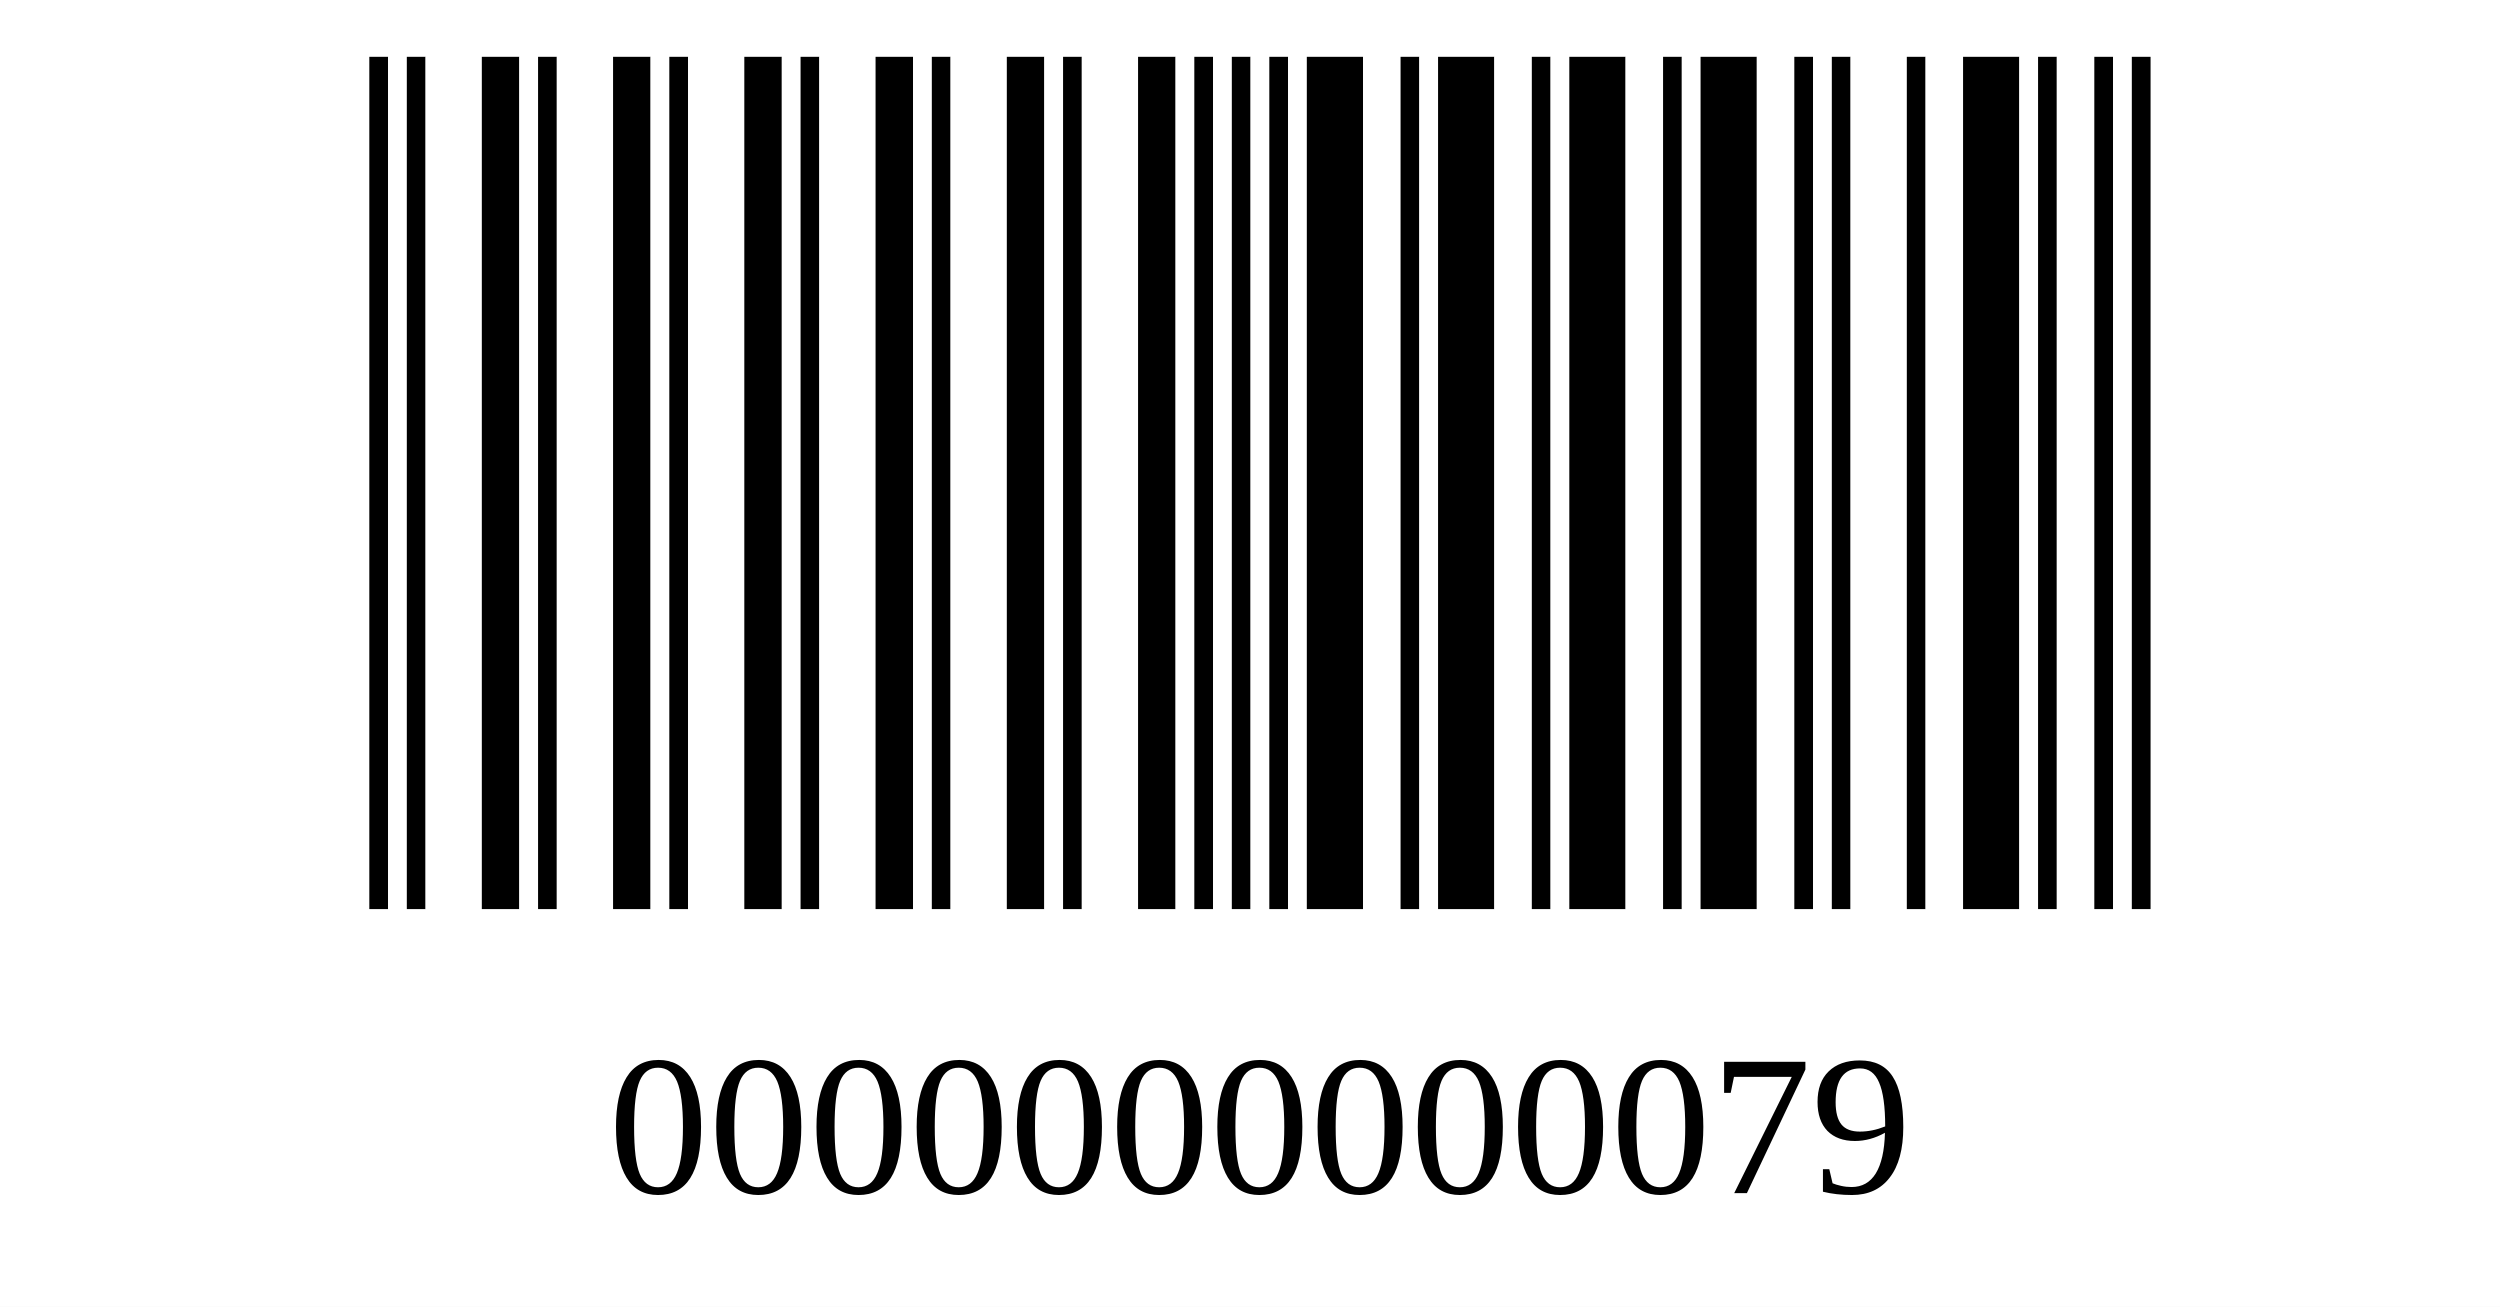
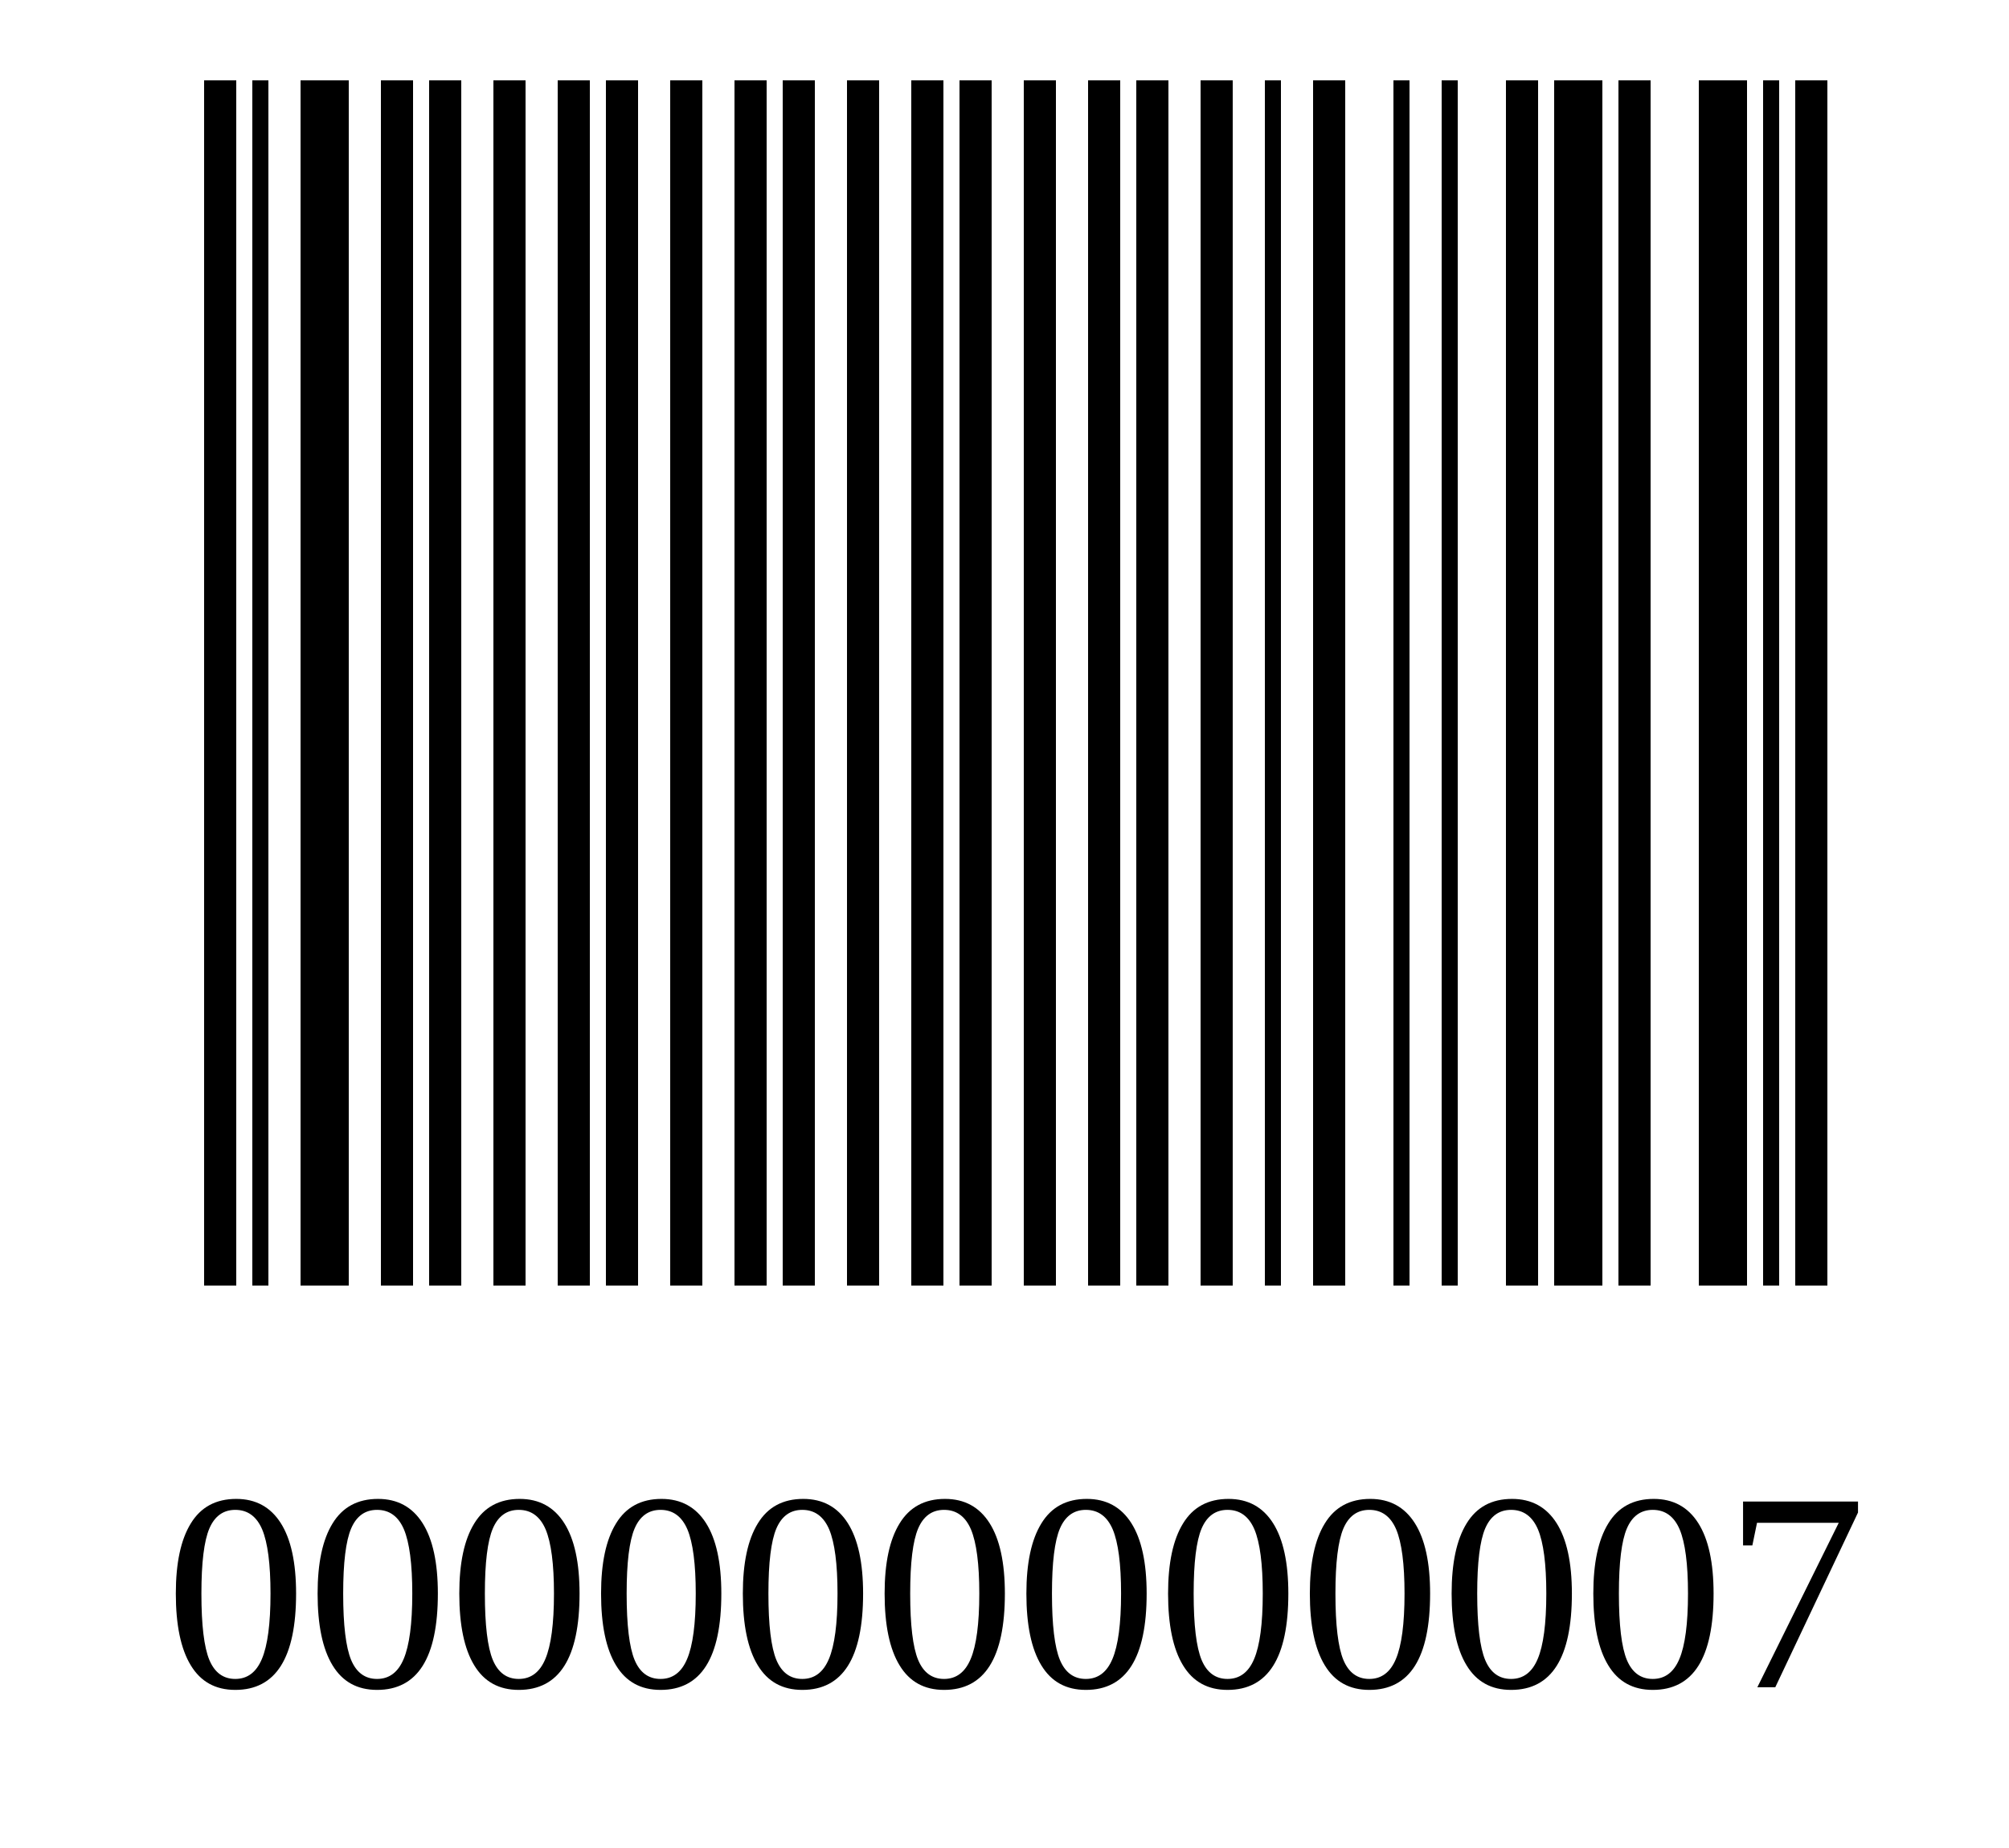
- <svg xmlns="http://www.w3.org/2000/svg" height="23.000mm" version="1.1" width="44.000mm">
+ <svg xmlns="http://www.w3.org/2000/svg" height="23.000mm" version="1.1" width="25.000mm">
  <g id="barcode_group">
    <rect height="100%" style="fill:white" width="100%" />
-     <rect height="15.000mm" style="fill:black;" width="0.330mm" x="6.500mm" y="1.000mm" />
-     <rect height="15.000mm" style="fill:white;" width="0.330mm" x="6.830mm" y="1.000mm" />
-     <rect height="15.000mm" style="fill:black;" width="0.330mm" x="7.160mm" y="1.000mm" />
-     <rect height="15.000mm" style="fill:white;" width="0.990mm" x="7.490mm" y="1.000mm" />
-     <rect height="15.000mm" style="fill:black;" width="0.660mm" x="8.480mm" y="1.000mm" />
-     <rect height="15.000mm" style="fill:white;" width="0.330mm" x="9.140mm" y="1.000mm" />
-     <rect height="15.000mm" style="fill:black;" width="0.330mm" x="9.470mm" y="1.000mm" />
-     <rect height="15.000mm" style="fill:white;" width="0.990mm" x="9.800mm" y="1.000mm" />
-     <rect height="15.000mm" style="fill:black;" width="0.660mm" x="10.790mm" y="1.000mm" />
-     <rect height="15.000mm" style="fill:white;" width="0.330mm" x="11.450mm" y="1.000mm" />
-     <rect height="15.000mm" style="fill:black;" width="0.330mm" x="11.780mm" y="1.000mm" />
-     <rect height="15.000mm" style="fill:white;" width="0.990mm" x="12.110mm" y="1.000mm" />
-     <rect height="15.000mm" style="fill:black;" width="0.660mm" x="13.100mm" y="1.000mm" />
-     <rect height="15.000mm" style="fill:white;" width="0.330mm" x="13.760mm" y="1.000mm" />
-     <rect height="15.000mm" style="fill:black;" width="0.330mm" x="14.090mm" y="1.000mm" />
-     <rect height="15.000mm" style="fill:white;" width="0.990mm" x="14.420mm" y="1.000mm" />
-     <rect height="15.000mm" style="fill:black;" width="0.660mm" x="15.410mm" y="1.000mm" />
-     <rect height="15.000mm" style="fill:white;" width="0.330mm" x="16.070mm" y="1.000mm" />
-     <rect height="15.000mm" style="fill:black;" width="0.330mm" x="16.400mm" y="1.000mm" />
-     <rect height="15.000mm" style="fill:white;" width="0.990mm" x="16.730mm" y="1.000mm" />
-     <rect height="15.000mm" style="fill:black;" width="0.660mm" x="17.720mm" y="1.000mm" />
-     <rect height="15.000mm" style="fill:white;" width="0.330mm" x="18.380mm" y="1.000mm" />
-     <rect height="15.000mm" style="fill:black;" width="0.330mm" x="18.710mm" y="1.000mm" />
-     <rect height="15.000mm" style="fill:white;" width="0.990mm" x="19.040mm" y="1.000mm" />
-     <rect height="15.000mm" style="fill:black;" width="0.660mm" x="20.030mm" y="1.000mm" />
-     <rect height="15.000mm" style="fill:white;" width="0.330mm" x="20.690mm" y="1.000mm" />
-     <rect height="15.000mm" style="fill:black;" width="0.330mm" x="21.020mm" y="1.000mm" />
-     <rect height="15.000mm" style="fill:white;" width="0.330mm" x="21.350mm" y="1.000mm" />
-     <rect height="15.000mm" style="fill:black;" width="0.330mm" x="21.680mm" y="1.000mm" />
-     <rect height="15.000mm" style="fill:white;" width="0.330mm" x="22.010mm" y="1.000mm" />
-     <rect height="15.000mm" style="fill:black;" width="0.330mm" x="22.340mm" y="1.000mm" />
-     <rect height="15.000mm" style="fill:white;" width="0.330mm" x="22.670mm" y="1.000mm" />
-     <rect height="15.000mm" style="fill:black;" width="0.990mm" x="23.000mm" y="1.000mm" />
-     <rect height="15.000mm" style="fill:white;" width="0.660mm" x="23.990mm" y="1.000mm" />
-     <rect height="15.000mm" style="fill:black;" width="0.330mm" x="24.650mm" y="1.000mm" />
-     <rect height="15.000mm" style="fill:white;" width="0.330mm" x="24.980mm" y="1.000mm" />
-     <rect height="15.000mm" style="fill:black;" width="0.990mm" x="25.310mm" y="1.000mm" />
-     <rect height="15.000mm" style="fill:white;" width="0.660mm" x="26.300mm" y="1.000mm" />
-     <rect height="15.000mm" style="fill:black;" width="0.330mm" x="26.960mm" y="1.000mm" />
-     <rect height="15.000mm" style="fill:white;" width="0.330mm" x="27.290mm" y="1.000mm" />
-     <rect height="15.000mm" style="fill:black;" width="0.990mm" x="27.620mm" y="1.000mm" />
-     <rect height="15.000mm" style="fill:white;" width="0.660mm" x="28.610mm" y="1.000mm" />
-     <rect height="15.000mm" style="fill:black;" width="0.330mm" x="29.270mm" y="1.000mm" />
-     <rect height="15.000mm" style="fill:white;" width="0.330mm" x="29.600mm" y="1.000mm" />
-     <rect height="15.000mm" style="fill:black;" width="0.990mm" x="29.930mm" y="1.000mm" />
-     <rect height="15.000mm" style="fill:white;" width="0.660mm" x="30.920mm" y="1.000mm" />
-     <rect height="15.000mm" style="fill:black;" width="0.330mm" x="31.580mm" y="1.000mm" />
-     <rect height="15.000mm" style="fill:white;" width="0.330mm" x="31.910mm" y="1.000mm" />
-     <rect height="15.000mm" style="fill:black;" width="0.330mm" x="32.240mm" y="1.000mm" />
-     <rect height="15.000mm" style="fill:white;" width="0.990mm" x="32.570mm" y="1.000mm" />
-     <rect height="15.000mm" style="fill:black;" width="0.330mm" x="33.560mm" y="1.000mm" />
-     <rect height="15.000mm" style="fill:white;" width="0.660mm" x="33.890mm" y="1.000mm" />
-     <rect height="15.000mm" style="fill:black;" width="0.990mm" x="34.550mm" y="1.000mm" />
-     <rect height="15.000mm" style="fill:white;" width="0.330mm" x="35.540mm" y="1.000mm" />
-     <rect height="15.000mm" style="fill:black;" width="0.330mm" x="35.870mm" y="1.000mm" />
-     <rect height="15.000mm" style="fill:white;" width="0.660mm" x="36.200mm" y="1.000mm" />
-     <rect height="15.000mm" style="fill:black;" width="0.330mm" x="36.860mm" y="1.000mm" />
-     <rect height="15.000mm" style="fill:white;" width="0.330mm" x="37.190mm" y="1.000mm" />
-     <rect height="15.000mm" style="fill:black;" width="0.330mm" x="37.520mm" y="1.000mm" />
-     <text style="fill:black;font-size:10pt;text-anchor:middle;" x="22.175mm" y="21.000mm">0000000000079</text>
+     <rect height="15.000mm" style="fill:black;" width="0.400mm" x="2.540mm" y="1.000mm" />
+     <rect height="15.000mm" style="fill:white;" width="0.200mm" x="2.940mm" y="1.000mm" />
+     <rect height="15.000mm" style="fill:black;" width="0.200mm" x="3.140mm" y="1.000mm" />
+     <rect height="15.000mm" style="fill:white;" width="0.400mm" x="3.340mm" y="1.000mm" />
+     <rect height="15.000mm" style="fill:black;" width="0.600mm" x="3.740mm" y="1.000mm" />
+     <rect height="15.000mm" style="fill:white;" width="0.400mm" x="4.340mm" y="1.000mm" />
+     <rect height="15.000mm" style="fill:black;" width="0.400mm" x="4.740mm" y="1.000mm" />
+     <rect height="15.000mm" style="fill:white;" width="0.200mm" x="5.140mm" y="1.000mm" />
+     <rect height="15.000mm" style="fill:black;" width="0.400mm" x="5.340mm" y="1.000mm" />
+     <rect height="15.000mm" style="fill:white;" width="0.400mm" x="5.740mm" y="1.000mm" />
+     <rect height="15.000mm" style="fill:black;" width="0.400mm" x="6.140mm" y="1.000mm" />
+     <rect height="15.000mm" style="fill:white;" width="0.400mm" x="6.540mm" y="1.000mm" />
+     <rect height="15.000mm" style="fill:black;" width="0.400mm" x="6.940mm" y="1.000mm" />
+     <rect height="15.000mm" style="fill:white;" width="0.200mm" x="7.340mm" y="1.000mm" />
+     <rect height="15.000mm" style="fill:black;" width="0.400mm" x="7.540mm" y="1.000mm" />
+     <rect height="15.000mm" style="fill:white;" width="0.400mm" x="7.940mm" y="1.000mm" />
+     <rect height="15.000mm" style="fill:black;" width="0.400mm" x="8.340mm" y="1.000mm" />
+     <rect height="15.000mm" style="fill:white;" width="0.400mm" x="8.740mm" y="1.000mm" />
+     <rect height="15.000mm" style="fill:black;" width="0.400mm" x="9.140mm" y="1.000mm" />
+     <rect height="15.000mm" style="fill:white;" width="0.200mm" x="9.540mm" y="1.000mm" />
+     <rect height="15.000mm" style="fill:black;" width="0.400mm" x="9.740mm" y="1.000mm" />
+     <rect height="15.000mm" style="fill:white;" width="0.400mm" x="10.140mm" y="1.000mm" />
+     <rect height="15.000mm" style="fill:black;" width="0.400mm" x="10.540mm" y="1.000mm" />
+     <rect height="15.000mm" style="fill:white;" width="0.400mm" x="10.940mm" y="1.000mm" />
+     <rect height="15.000mm" style="fill:black;" width="0.400mm" x="11.340mm" y="1.000mm" />
+     <rect height="15.000mm" style="fill:white;" width="0.200mm" x="11.740mm" y="1.000mm" />
+     <rect height="15.000mm" style="fill:black;" width="0.400mm" x="11.940mm" y="1.000mm" />
+     <rect height="15.000mm" style="fill:white;" width="0.400mm" x="12.340mm" y="1.000mm" />
+     <rect height="15.000mm" style="fill:black;" width="0.400mm" x="12.740mm" y="1.000mm" />
+     <rect height="15.000mm" style="fill:white;" width="0.400mm" x="13.140mm" y="1.000mm" />
+     <rect height="15.000mm" style="fill:black;" width="0.400mm" x="13.540mm" y="1.000mm" />
+     <rect height="15.000mm" style="fill:white;" width="0.200mm" x="13.940mm" y="1.000mm" />
+     <rect height="15.000mm" style="fill:black;" width="0.400mm" x="14.140mm" y="1.000mm" />
+     <rect height="15.000mm" style="fill:white;" width="0.400mm" x="14.540mm" y="1.000mm" />
+     <rect height="15.000mm" style="fill:black;" width="0.400mm" x="14.940mm" y="1.000mm" />
+     <rect height="15.000mm" style="fill:white;" width="0.400mm" x="15.340mm" y="1.000mm" />
+     <rect height="15.000mm" style="fill:black;" width="0.200mm" x="15.740mm" y="1.000mm" />
+     <rect height="15.000mm" style="fill:white;" width="0.400mm" x="15.940mm" y="1.000mm" />
+     <rect height="15.000mm" style="fill:black;" width="0.400mm" x="16.340mm" y="1.000mm" />
+     <rect height="15.000mm" style="fill:white;" width="0.600mm" x="16.740mm" y="1.000mm" />
+     <rect height="15.000mm" style="fill:black;" width="0.200mm" x="17.340mm" y="1.000mm" />
+     <rect height="15.000mm" style="fill:white;" width="0.400mm" x="17.540mm" y="1.000mm" />
+     <rect height="15.000mm" style="fill:black;" width="0.200mm" x="17.940mm" y="1.000mm" />
+     <rect height="15.000mm" style="fill:white;" width="0.600mm" x="18.140mm" y="1.000mm" />
+     <rect height="15.000mm" style="fill:black;" width="0.400mm" x="18.740mm" y="1.000mm" />
+     <rect height="15.000mm" style="fill:white;" width="0.200mm" x="19.140mm" y="1.000mm" />
+     <rect height="15.000mm" style="fill:black;" width="0.600mm" x="19.340mm" y="1.000mm" />
+     <rect height="15.000mm" style="fill:white;" width="0.200mm" x="19.940mm" y="1.000mm" />
+     <rect height="15.000mm" style="fill:black;" width="0.400mm" x="20.140mm" y="1.000mm" />
+     <rect height="15.000mm" style="fill:white;" width="0.600mm" x="20.540mm" y="1.000mm" />
+     <rect height="15.000mm" style="fill:black;" width="0.600mm" x="21.140mm" y="1.000mm" />
+     <rect height="15.000mm" style="fill:white;" width="0.200mm" x="21.740mm" y="1.000mm" />
+     <rect height="15.000mm" style="fill:black;" width="0.200mm" x="21.940mm" y="1.000mm" />
+     <rect height="15.000mm" style="fill:white;" width="0.200mm" x="22.140mm" y="1.000mm" />
+     <rect height="15.000mm" style="fill:black;" width="0.400mm" x="22.340mm" y="1.000mm" />
+     <text style="fill:black;font-size:10pt;text-anchor:middle;" x="12.640mm" y="21.000mm">000000000007</text>
  </g>
</svg>
